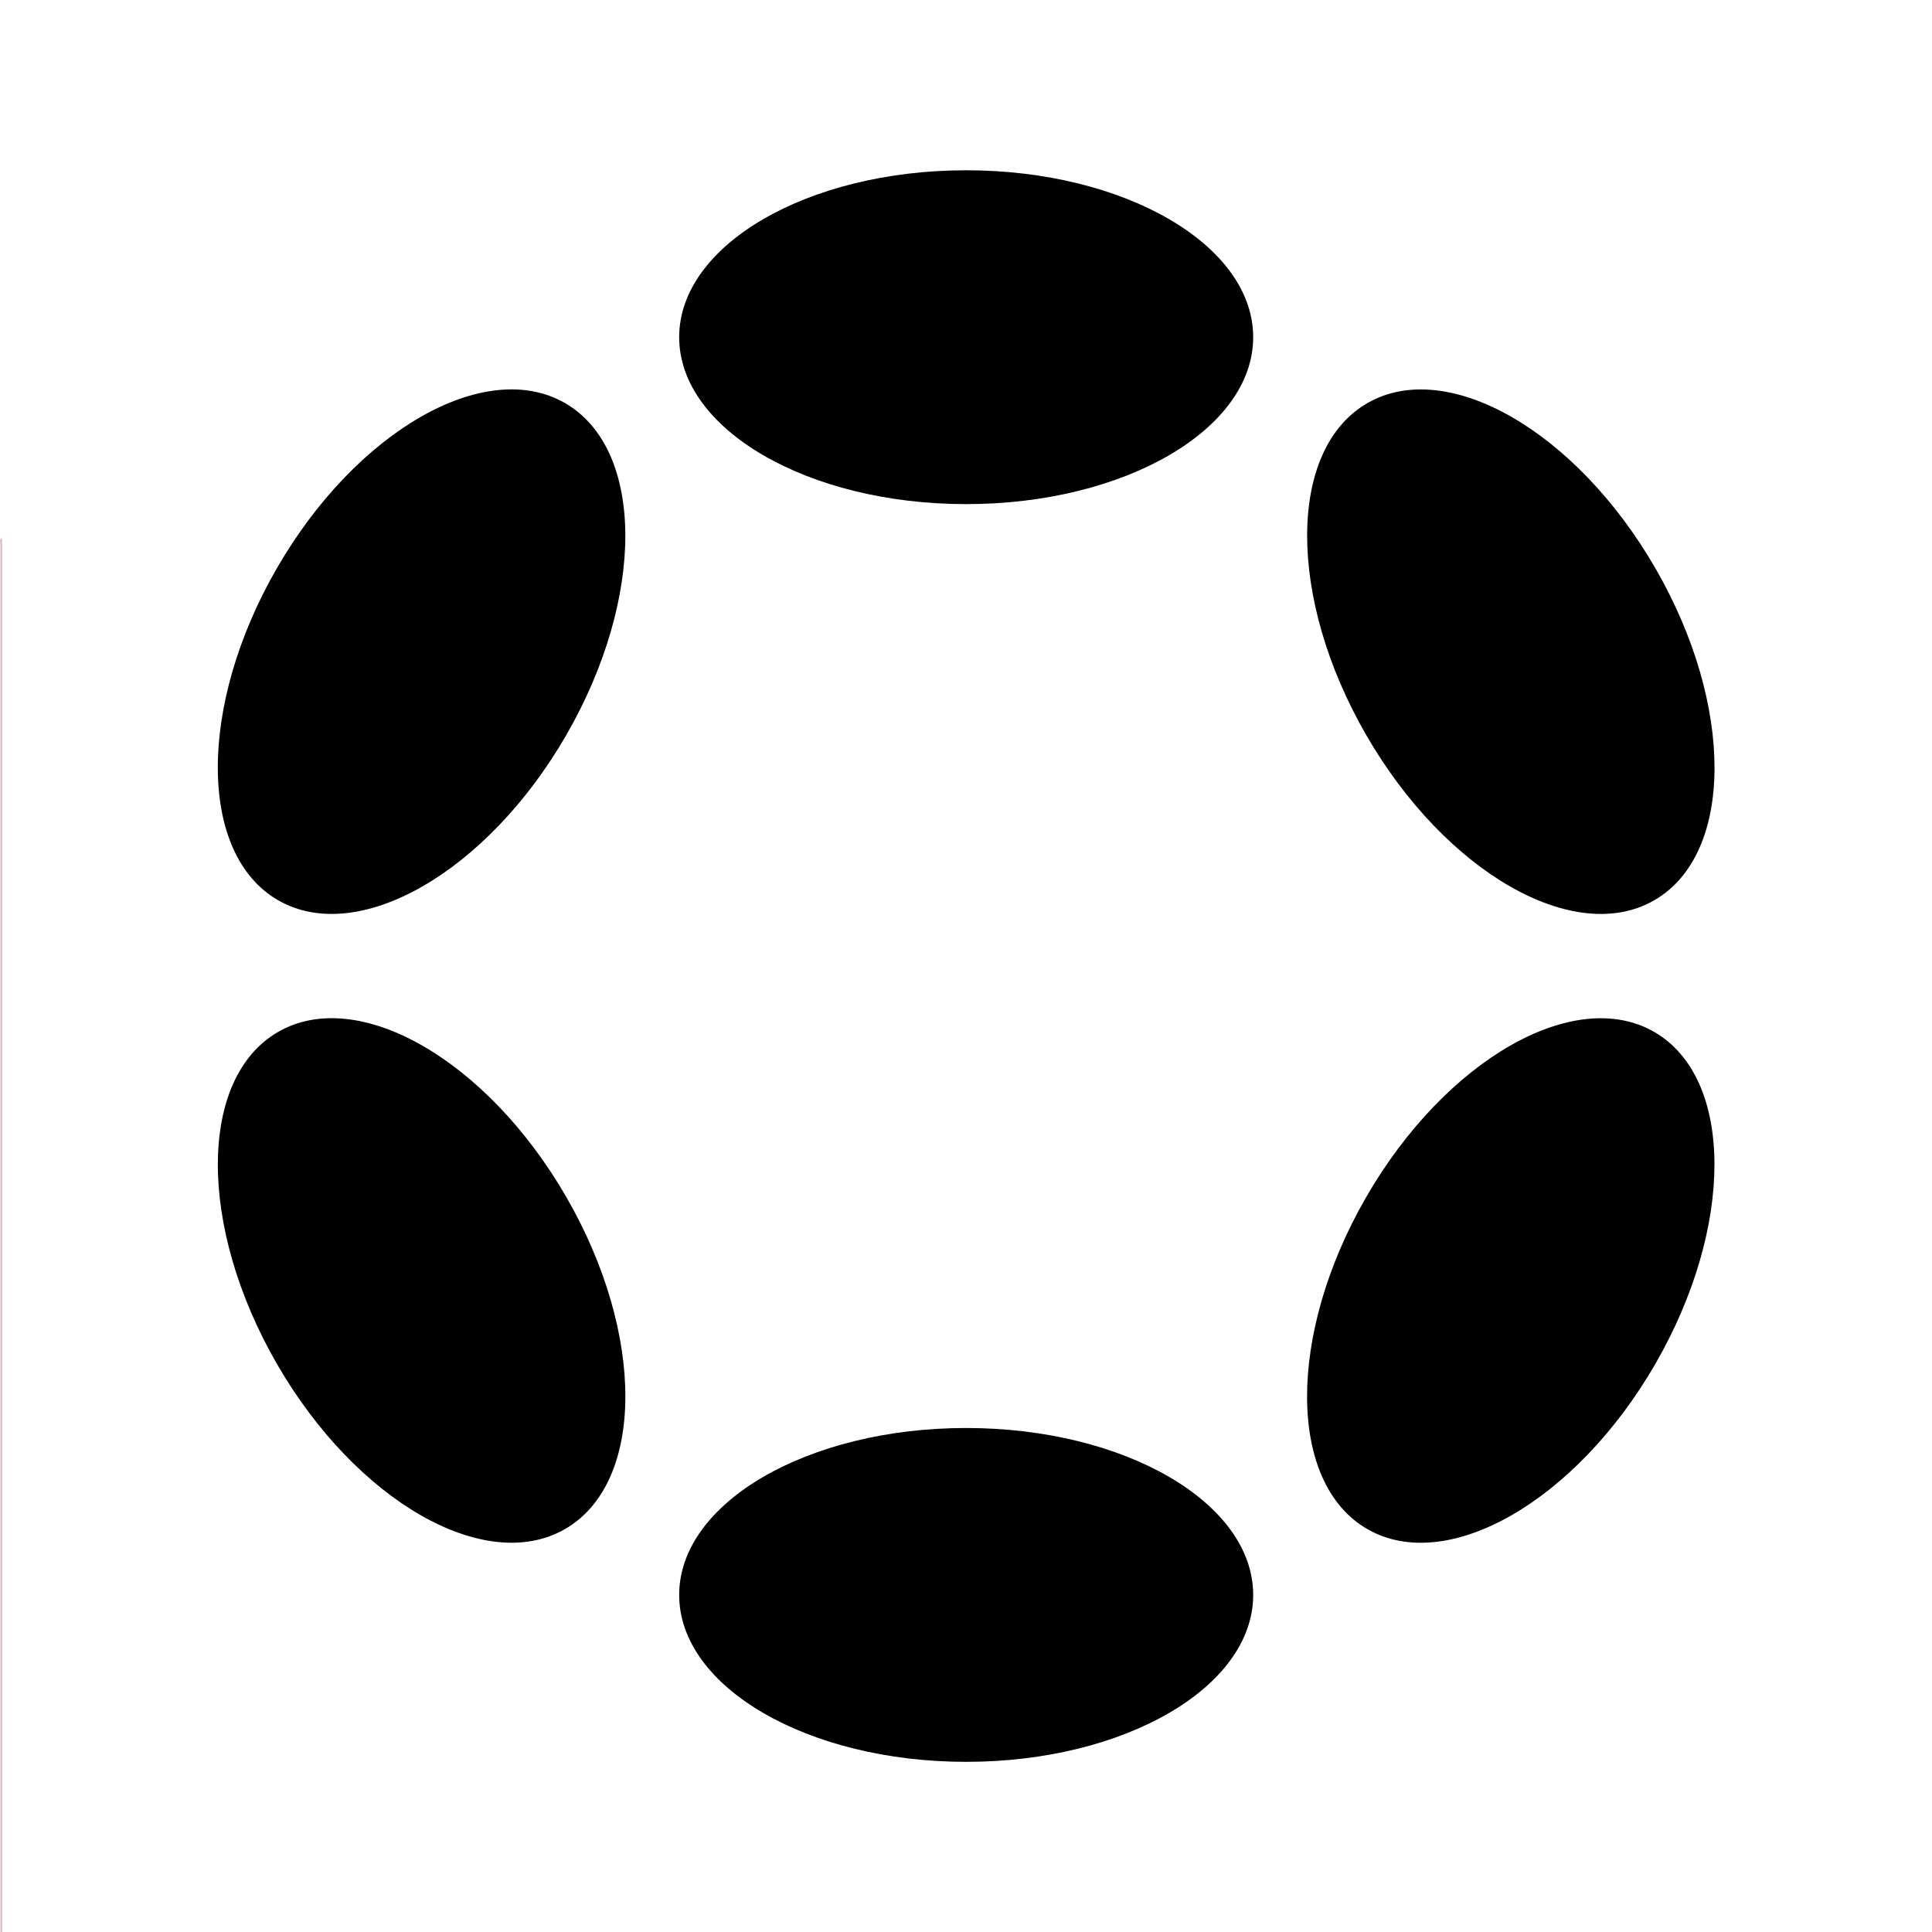
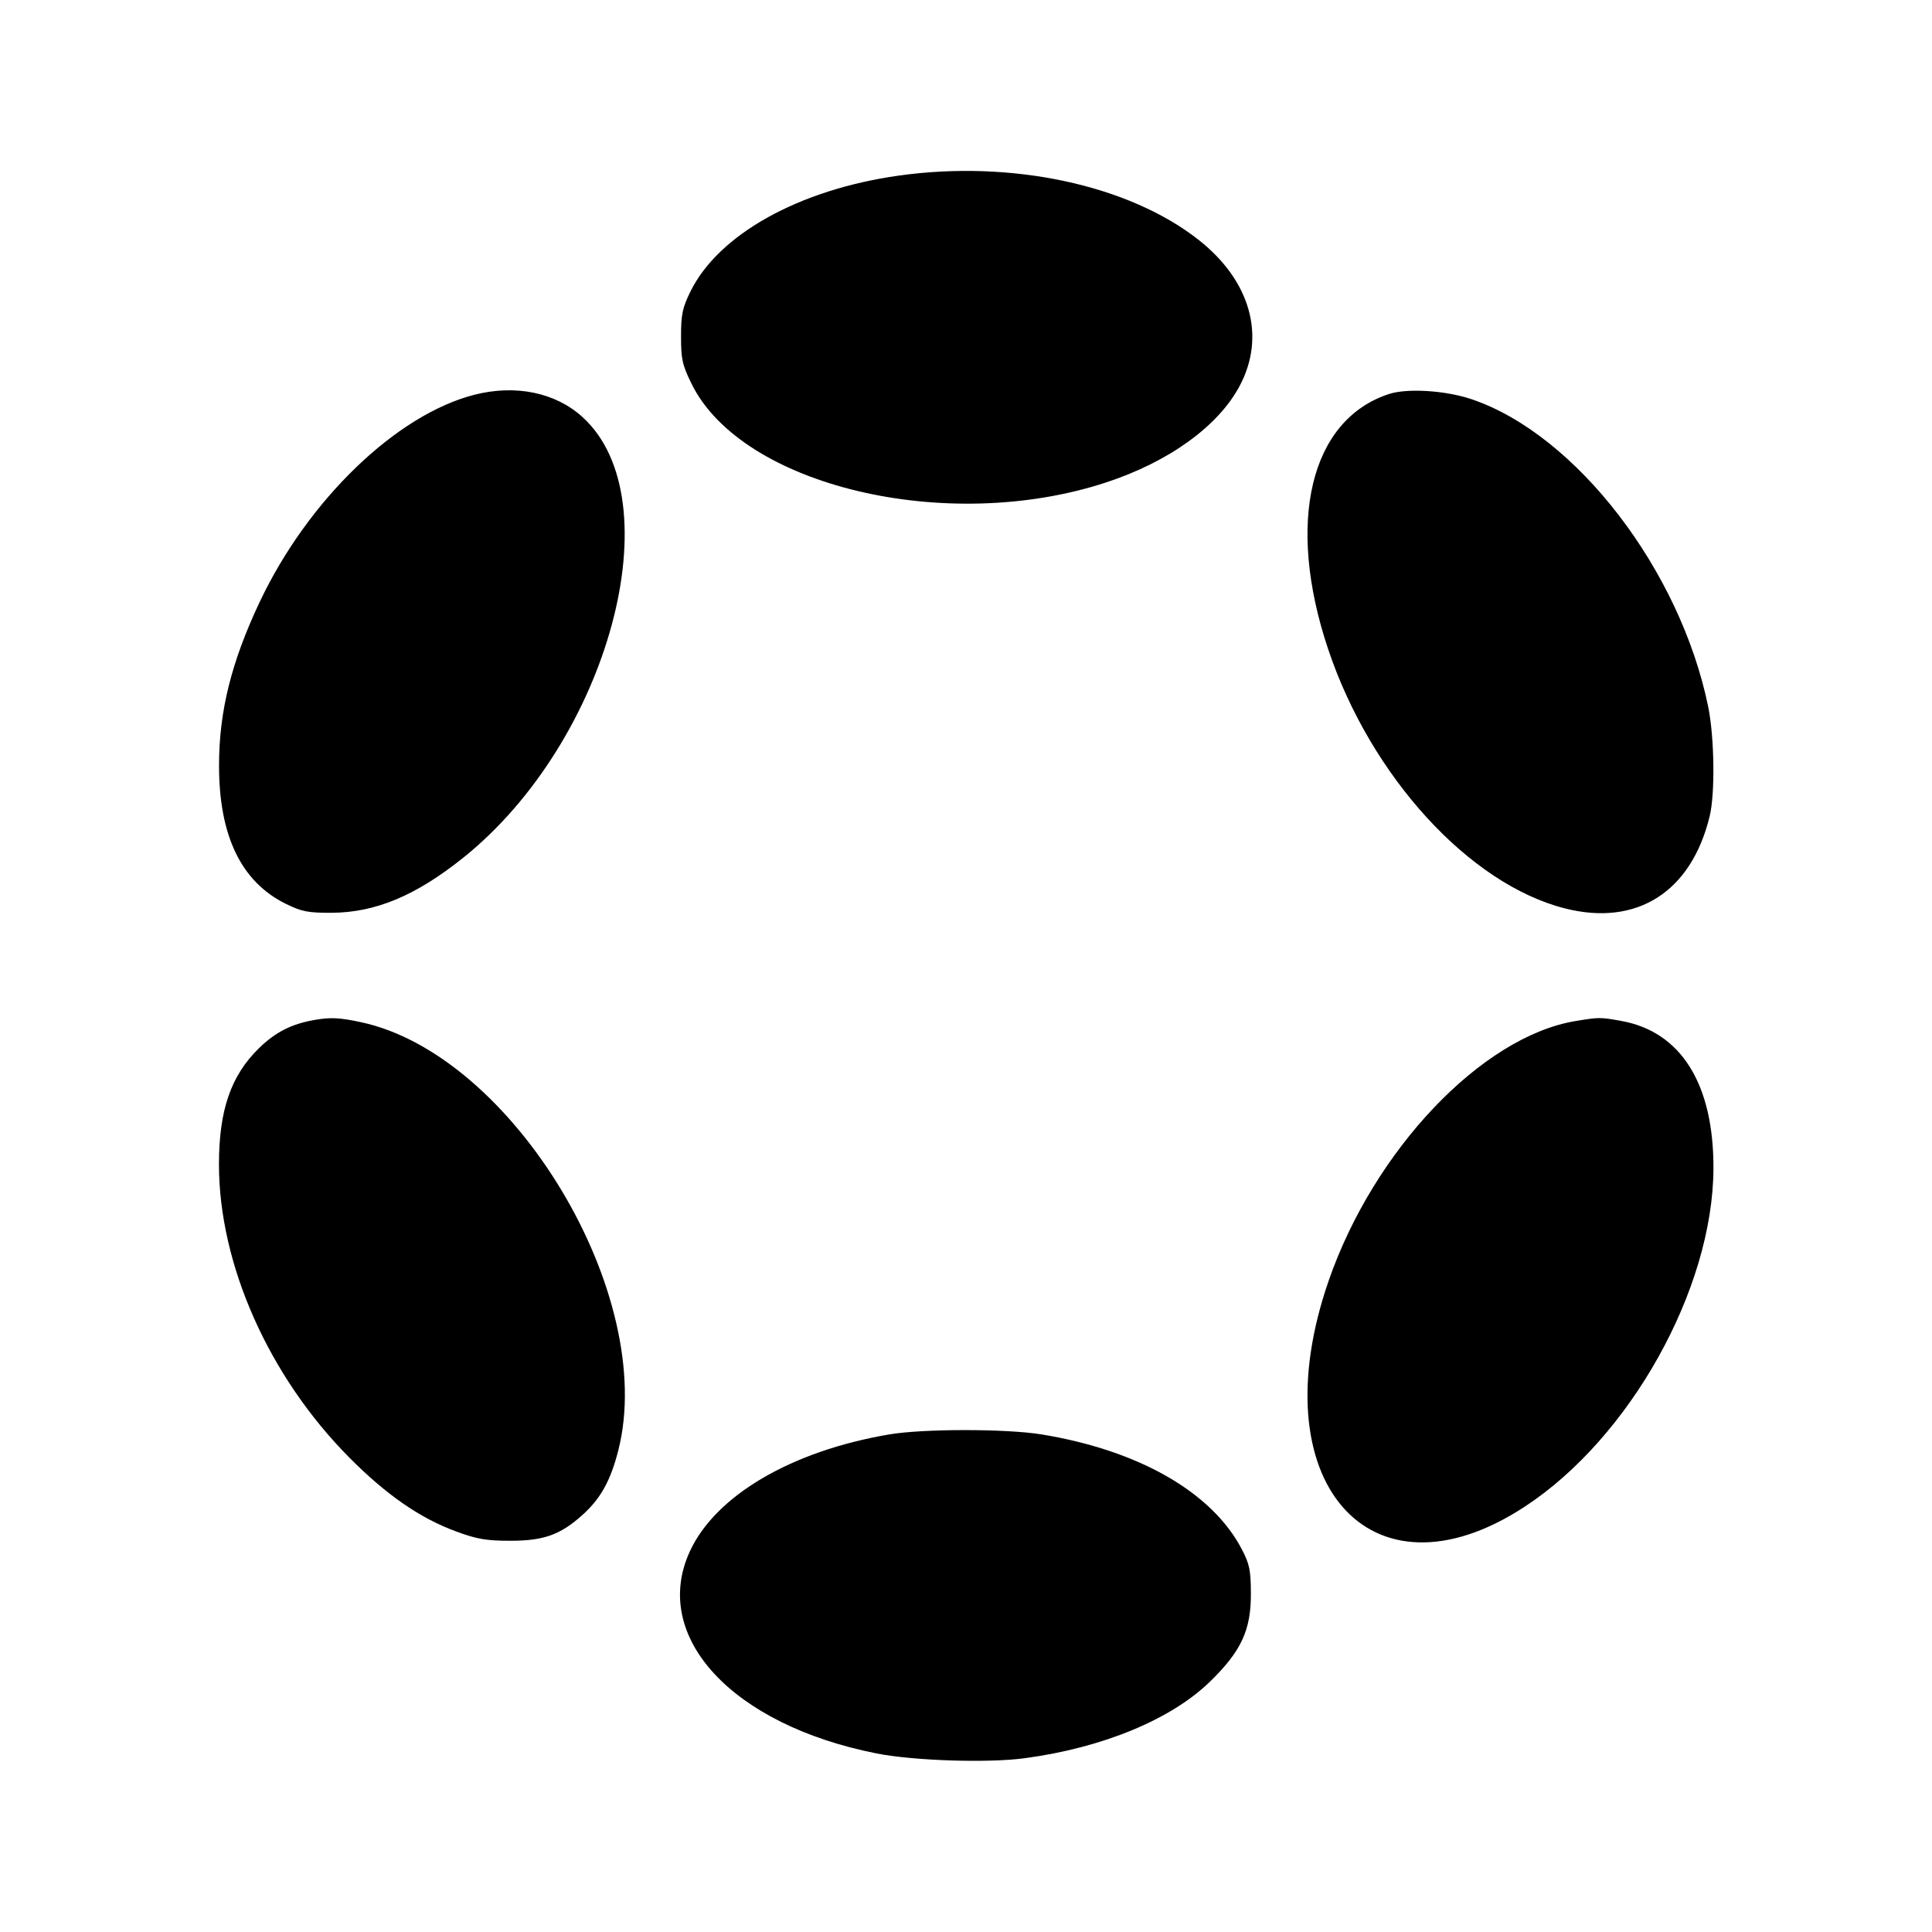
<svg xmlns="http://www.w3.org/2000/svg" viewBox="0 0 24 24">
-   <path class="st0" style="fill:none" d="M0 0h24v24H0z" />
-   <path class="st0" d="M.023 6.684c.001.048.004.096.004.144v22.956c0 .156 0 .156.161.156h23.087c-.005.006.009.019-.01.019H.004v-.132L.005 6.765c.001-.026-.02-.062.018-.081Z" style="fill:#dcb9cb" />
-   <path class="st0" style="fill:none" d="M7.054 2.514h24v24h-24z" />
-   <path d="M21.434 6.543h4.043c.397.022.852.202 1.108.458.256.256.459.711.459 1.109 0 .397-.203.852-.459 1.108-.256.256-.711.437-1.108.459h-3.423c-.311.809-.715 1.301-1.414 1.712v9.029h4.837c.397.022.852.203 1.108.459.257.256.459.712.459 1.109s-.203.852-.459 1.108c-.256.256-.711.436-1.108.458H12.668c-.397-.022-.852-.202-1.108-.458a1.704 1.704 0 0 1-.459-1.108c0-.397.203-.853.459-1.109s.711-.437 1.108-.459h4.837v-9.035c-.741-.458-1.143-.948-1.418-1.706h-3.419c-.397-.022-.852-.203-1.108-.459a1.704 1.704 0 0 1-.459-1.108c0-.398.203-.853.459-1.109s.711-.436 1.108-.458h4.043c.58-.612 1.369-1.068 2.362-1.068.992 0 1.781.451 2.361 1.068Zm-.486 1-.14-.199c-.407-.578-.981-.869-1.735-.869-.755 0-1.329.291-1.737.869l-.14.199h-4.528c-.193-.022-.272.036-.401.166-.13.129-.166.208-.166.401 0 .193.036.271.166.401s.208.188.401.166h4.215l.065.401c.12.747.566 1.278 1.257 1.552l.3.118v10.67h-5.837c-.193-.022-.271.036-.401.166s-.166.208-.166.402c0 .193.036.271.166.4.129.13.208.188.401.166h12.809c.193.022.272-.036.401-.166.13-.129.166-.207.166-.4 0-.194-.036-.272-.166-.402s-.208-.188-.401-.166H19.64V10.747l.301-.118c.691-.27 1.136-.801 1.256-1.551l.064-.401h4.216c.193.022.271-.036.401-.166s.166-.208.166-.401c0-.193-.036-.272-.166-.401-.129-.13-.208-.188-.401-.166h-4.529Zm7.813 9.605h-6.569l3.285-5.636 3.284 5.636Zm-4.829-1h3.089l-1.544-2.65-1.545 2.65Zm1.545 4.202c-1.12 0-2.219-.324-3.02-.832-.812-.514-1.441-1.339-1.67-2.185-.081-.499.066-1.059.278-1.437l3.176-5.442c.26-.379.782-.709 1.236-.709.454 0 .978.334 1.236.708l3.176 5.444c.212.378.357.939.276 1.439-.228.846-.856 1.668-1.668 2.182-.801.508-1.901.832-3.02.832Zm2.485-1.677c.675-.427 1.098-.919 1.23-1.569.091-.234-.001-.427-.169-.705l-3.174-5.442c-.076-.194-.166-.212-.372-.212-.208 0-.298.016-.372.211L21.929 16.4c-.168.278-.259.47-.168.704.133.65.556 1.142 1.231 1.569.685.434 1.507.677 2.485.677s1.799-.243 2.485-.677ZM9.343 17.148l3.285-5.635 3.29 5.635H9.343Zm3.285-3.651-1.545 2.651h3.093l-1.548-2.651Zm-4.686 3.837c-.081-.501.068-1.062.278-1.438l3.175-5.441c.26-.38.783-.71 1.236-.71.455 0 .978.333 1.236.708l3.177 5.444c.212.378.358.939.276 1.44-.229.846-.858 1.667-1.671 2.181-.801.508-1.901.832-3.021.832-1.12 0-2.219-.324-3.019-.832-.811-.514-1.439-1.338-1.667-2.184Zm2.202 1.34c.685.433 1.506.676 2.484.676.979 0 1.801-.243 2.487-.677.675-.427 1.099-.919 1.233-1.57.091-.233-.001-.426-.17-.704l-3.175-5.442c-.074-.193-.165-.212-.372-.212s-.298.016-.37.21L9.084 16.4c-.168.28-.261.471-.169.703.133.651.556 1.144 1.229 1.571Z" style="fill:none" />
-   <path d="M21.434 6.543h4.043c.397.022.852.202 1.108.458.256.256.459.711.459 1.109 0 .397-.203.852-.459 1.108-.256.256-.711.437-1.108.459h-3.423c-.311.809-.715 1.301-1.414 1.712v9.029h4.837c.397.022.852.203 1.108.459.257.256.459.712.459 1.109s-.203.852-.459 1.108c-.256.256-.711.436-1.108.458H12.668c-.397-.022-.852-.202-1.108-.458a1.704 1.704 0 0 1-.459-1.108c0-.397.203-.853.459-1.109s.711-.437 1.108-.459h4.837v-9.035c-.741-.458-1.143-.948-1.418-1.706h-3.419c-.397-.022-.852-.203-1.108-.459a1.704 1.704 0 0 1-.459-1.108c0-.398.203-.853.459-1.109s.711-.436 1.108-.458h4.043c.58-.612 1.369-1.068 2.362-1.068.992 0 1.781.451 2.361 1.068Zm-.486 1-.14-.199c-.407-.578-.981-.869-1.735-.869-.755 0-1.329.291-1.737.869l-.14.199h-4.528c-.193-.022-.272.036-.401.166-.13.129-.166.208-.166.401 0 .193.036.271.166.401s.208.188.401.166h4.215l.065.401c.12.747.566 1.278 1.257 1.552l.3.118v10.67h-5.837c-.193-.022-.271.036-.401.166s-.166.208-.166.402c0 .193.036.271.166.4.129.13.208.188.401.166h12.809c.193.022.272-.036.401-.166.13-.129.166-.207.166-.4 0-.194-.036-.272-.166-.402s-.208-.188-.401-.166H19.64V10.747l.301-.118c.691-.27 1.136-.801 1.256-1.551l.064-.401h4.216c.193.022.271-.036.401-.166s.166-.208.166-.401c0-.193-.036-.272-.166-.401-.129-.13-.208-.188-.401-.166h-4.529Zm7.813 9.605h-6.569l3.285-5.636 3.284 5.636Zm-4.829-1h3.089l-1.544-2.65-1.545 2.65Zm1.545 4.202c-1.12 0-2.219-.324-3.02-.832-.812-.514-1.441-1.339-1.67-2.185-.081-.499.066-1.059.278-1.437l3.176-5.442c.26-.379.782-.709 1.236-.709.454 0 .978.334 1.236.708l3.176 5.444c.212.378.357.939.276 1.439-.228.846-.856 1.668-1.668 2.182-.801.508-1.901.832-3.02.832Zm2.485-1.677c.675-.427 1.098-.919 1.23-1.569.091-.234-.001-.427-.169-.705l-3.174-5.442c-.076-.194-.166-.212-.372-.212-.208 0-.298.016-.372.211L21.929 16.4c-.168.278-.259.47-.168.704.133.65.556 1.142 1.231 1.569.685.434 1.507.677 2.485.677s1.799-.243 2.485-.677ZM9.343 17.148l3.285-5.635 3.29 5.635H9.343Zm3.285-3.651-1.545 2.651h3.093l-1.548-2.651Zm-4.686 3.837c-.081-.501.068-1.062.278-1.438l3.175-5.441c.26-.38.783-.71 1.236-.71.455 0 .978.333 1.236.708l3.177 5.444c.212.378.358.939.276 1.44-.229.846-.858 1.667-1.671 2.181-.801.508-1.901.832-3.021.832-1.12 0-2.219-.324-3.019-.832-.811-.514-1.439-1.338-1.667-2.184Zm2.202 1.34c.685.433 1.506.676 2.484.676.979 0 1.801-.243 2.487-.677.675-.427 1.099-.919 1.233-1.57.091-.233-.001-.426-.17-.704l-3.175-5.442c-.074-.193-.165-.212-.372-.212s-.298.016-.37.21L9.084 16.4c-.168.28-.261.471-.169.703.133.651.556 1.144 1.229 1.571Z" style="fill:none" />
-   <path d="M31.029 6.411a6.862 6.862 0 0 1 1.95 4.786 6.752 6.752 0 0 1-1.936 4.753c-1.318 1.272-3.09 2.016-4.834 2.016-1.745 0-3.485-.745-4.768-2.002-1.257-1.284-1.984-3.006-1.984-4.767 0-1.744.744-3.5 1.999-4.8a6.733 6.733 0 0 1 4.753-1.97c1.813 0 3.535.728 4.82 1.984Zm-4.82-.984c-1.621 0-2.954.542-4.041 1.672-1.149 1.14-1.711 2.544-1.711 4.098 0 1.571.543 2.939 1.692 4.06 1.121 1.149 2.507 1.709 4.06 1.709 1.554 0 2.976-.562 4.132-1.728 1.112-1.067 1.638-2.418 1.638-4.041 0-1.608-.527-2.976-1.658-4.078-1.121-1.148-2.489-1.692-4.112-1.692Zm.017.134c1.507 0 2.949.612 3.996 1.658a5.583 5.583 0 0 1 1.409 2.436h.159l-.139.073c.127.477.193.972.193 1.469a5.61 5.61 0 0 1-1.609 3.947c-1.094 1.049-2.574 1.672-4.009 1.672-1.454 0-2.915-.613-3.961-1.658-1.044-1.045-1.675-2.523-1.675-3.961 0-1.455.642-2.918 1.672-3.992a5.636 5.636 0 0 1 3.964-1.644Zm-3.25 2.344c-.928.92-1.386 2.033-1.386 3.292 0 1.242.469 2.34 1.383 3.253.912.913 1.993 1.366 3.253 1.366 1.245 0 2.375-.443 3.309-1.386.905-.86 1.309-1.918 1.309-3.233 0-.347-.031-.679-.094-.995l-1.829.96 1.571.8-.274.446c-.415.677-1.237 1.233-2.081 1.233-.64 0-1.3-.249-1.702-.653a1.759 1.759 0 0 1-.149-.17c-.449.478-1.1.823-1.765.823-.64 0-1.301-.249-1.703-.653-.399-.401-.665-1.078-.665-1.791 0-.707.282-1.382.679-1.782.401-.405 1.052-.662 1.654-.662a2.5 2.5 0 0 1 1.83.81c.042-.053.087-.103.132-.149.402-.404 1.053-.661 1.655-.661.799 0 1.622.407 2.097 1.161l-.163-.259h.568a4.402 4.402 0 0 0-1.091-1.728c-.913-.914-1.977-1.366-3.288-1.366-1.312 0-2.371.421-3.25 1.344Zm1.883 2.899c-.044-.134-.079-.144-.156-.189-.055-.032-.046-.03-.085-.03-.185 0-.166-.009-.237.097-.08.12-.104.248-.104.515 0 .258.029.383.115.507.077.11.062.104.226.104.115 0 .12 0 .174-.035.064-.041.085-.052.136-.2l.093-.272Zm.445.358.472.24a2.788 2.788 0 0 1 .008-.492Zm.216-1.243-.066.035c.114.117.066-.035.066-.035Zm-1.932.155a.649.649 0 0 0-.046.045c-.265.266-.389.563-.389 1.078 0 .53.115.825.374 1.086.063.063.127.116.194.161a1.022 1.022 0 0 1-.15-.169c-.19-.274-.294-.704-.294-1.078 0-.365.087-.793.273-1.071.012-.017.024-.035.038-.052Zm4.888.73c-.044-.134-.079-.144-.156-.189-.055-.032-.047-.03-.086-.03-.185 0-.165-.01-.236.096-.08.12-.104.249-.104.516 0 .258.029.384.115.507.076.111.061.104.225.104.116 0 .121 0 .175-.035.064-.041.085-.052.136-.2l.093-.272Zm-1.272-.73-.046.045c-.265.267-.389.563-.389 1.078 0 .53.115.825.374 1.085.063.063.127.117.194.162a1.064 1.064 0 0 1-.15-.169c-.19-.274-.293-.704-.293-1.078 0-.365.087-.792.272-1.07l.038-.053Z" style="fill:none" />
-   <g transform="translate(1.944 10.394) scale(.01402)">
-     <ellipse class="st0" cx="717.421" cy="-442.597" rx="254.3" ry="147.9" />
-     <ellipse class="st0" cx="717.421" cy="671.803" rx="254.3" ry="147.9" />
-     <ellipse transform="rotate(-59.999 -303.684 84.181)" class="st0" cx="180.5" cy="426.5" rx="254.294" ry="147.997" />
-     <ellipse transform="rotate(-59.999 661.392 641.39)" class="st0" cx="1145.6" cy="983.7" rx="254.294" ry="147.897" />
-     <ellipse transform="rotate(-30.001 -894.194 586.925)" class="st0" cx="180.5" cy="983.7" rx="147.997" ry="254.294" />
-     <ellipse transform="rotate(-30.001 70.877 29.806)" class="st0" cx="1145.6" cy="426.6" rx="147.897" ry="254.294" />
-   </g>
+   <path d="M11.16 2.182c-1.238.175-2.235.731-2.584 1.441-.099.202-.116.285-.116.558 0 .281.016.353.131.587.624 1.268 3.164 1.874 5.143 1.227.784-.256 1.398-.699 1.665-1.2.329-.617.136-1.307-.509-1.815-.871-.685-2.326-.996-3.73-.798M5.9 4.902c-.973.245-2.076 1.308-2.676 2.58-.35.742-.502 1.353-.503 2.02-.002.879.274 1.452.83 1.726.198.097.276.112.569.111.543-.003 1.045-.212 1.632-.682 1.812-1.45 2.622-4.448 1.481-5.479-.334-.302-.826-.403-1.333-.276m11.353-.007c-.978.321-1.282 1.594-.755 3.167.529 1.581 1.754 2.922 2.944 3.223.892.226 1.568-.205 1.796-1.145.069-.282.059-.982-.018-1.36-.348-1.7-1.643-3.383-2.94-3.821-.324-.109-.799-.139-1.027-.064M3.92 12.668c-.293.049-.495.15-.704.354-.348.34-.496.77-.496 1.442 0 1.242.618 2.633 1.618 3.641.46.464.88.755 1.33.92.258.095.374.115.672.115.416 0 .623-.075.897-.322.225-.203.347-.423.443-.798.493-1.928-1.306-4.921-3.2-5.323-.259-.055-.37-.061-.56-.029m15.65.016c-1.164.194-2.503 1.603-3.065 3.226-.861 2.485.508 4.066 2.432 2.809 1.31-.855 2.343-2.705 2.348-4.204.004-1.047-.402-1.698-1.142-1.832-.265-.048-.277-.048-.573.001m-8.53 5.136c-1.213.207-2.153.76-2.471 1.453-.487 1.06.525 2.154 2.321 2.509.46.091 1.386.121 1.841.059.972-.131 1.819-.482 2.303-.954.385-.376.506-.637.505-1.087-.001-.294-.016-.369-.113-.555-.369-.707-1.277-1.228-2.486-1.426-.44-.072-1.479-.072-1.9.001" fill-rule="evenodd" />
</svg>
